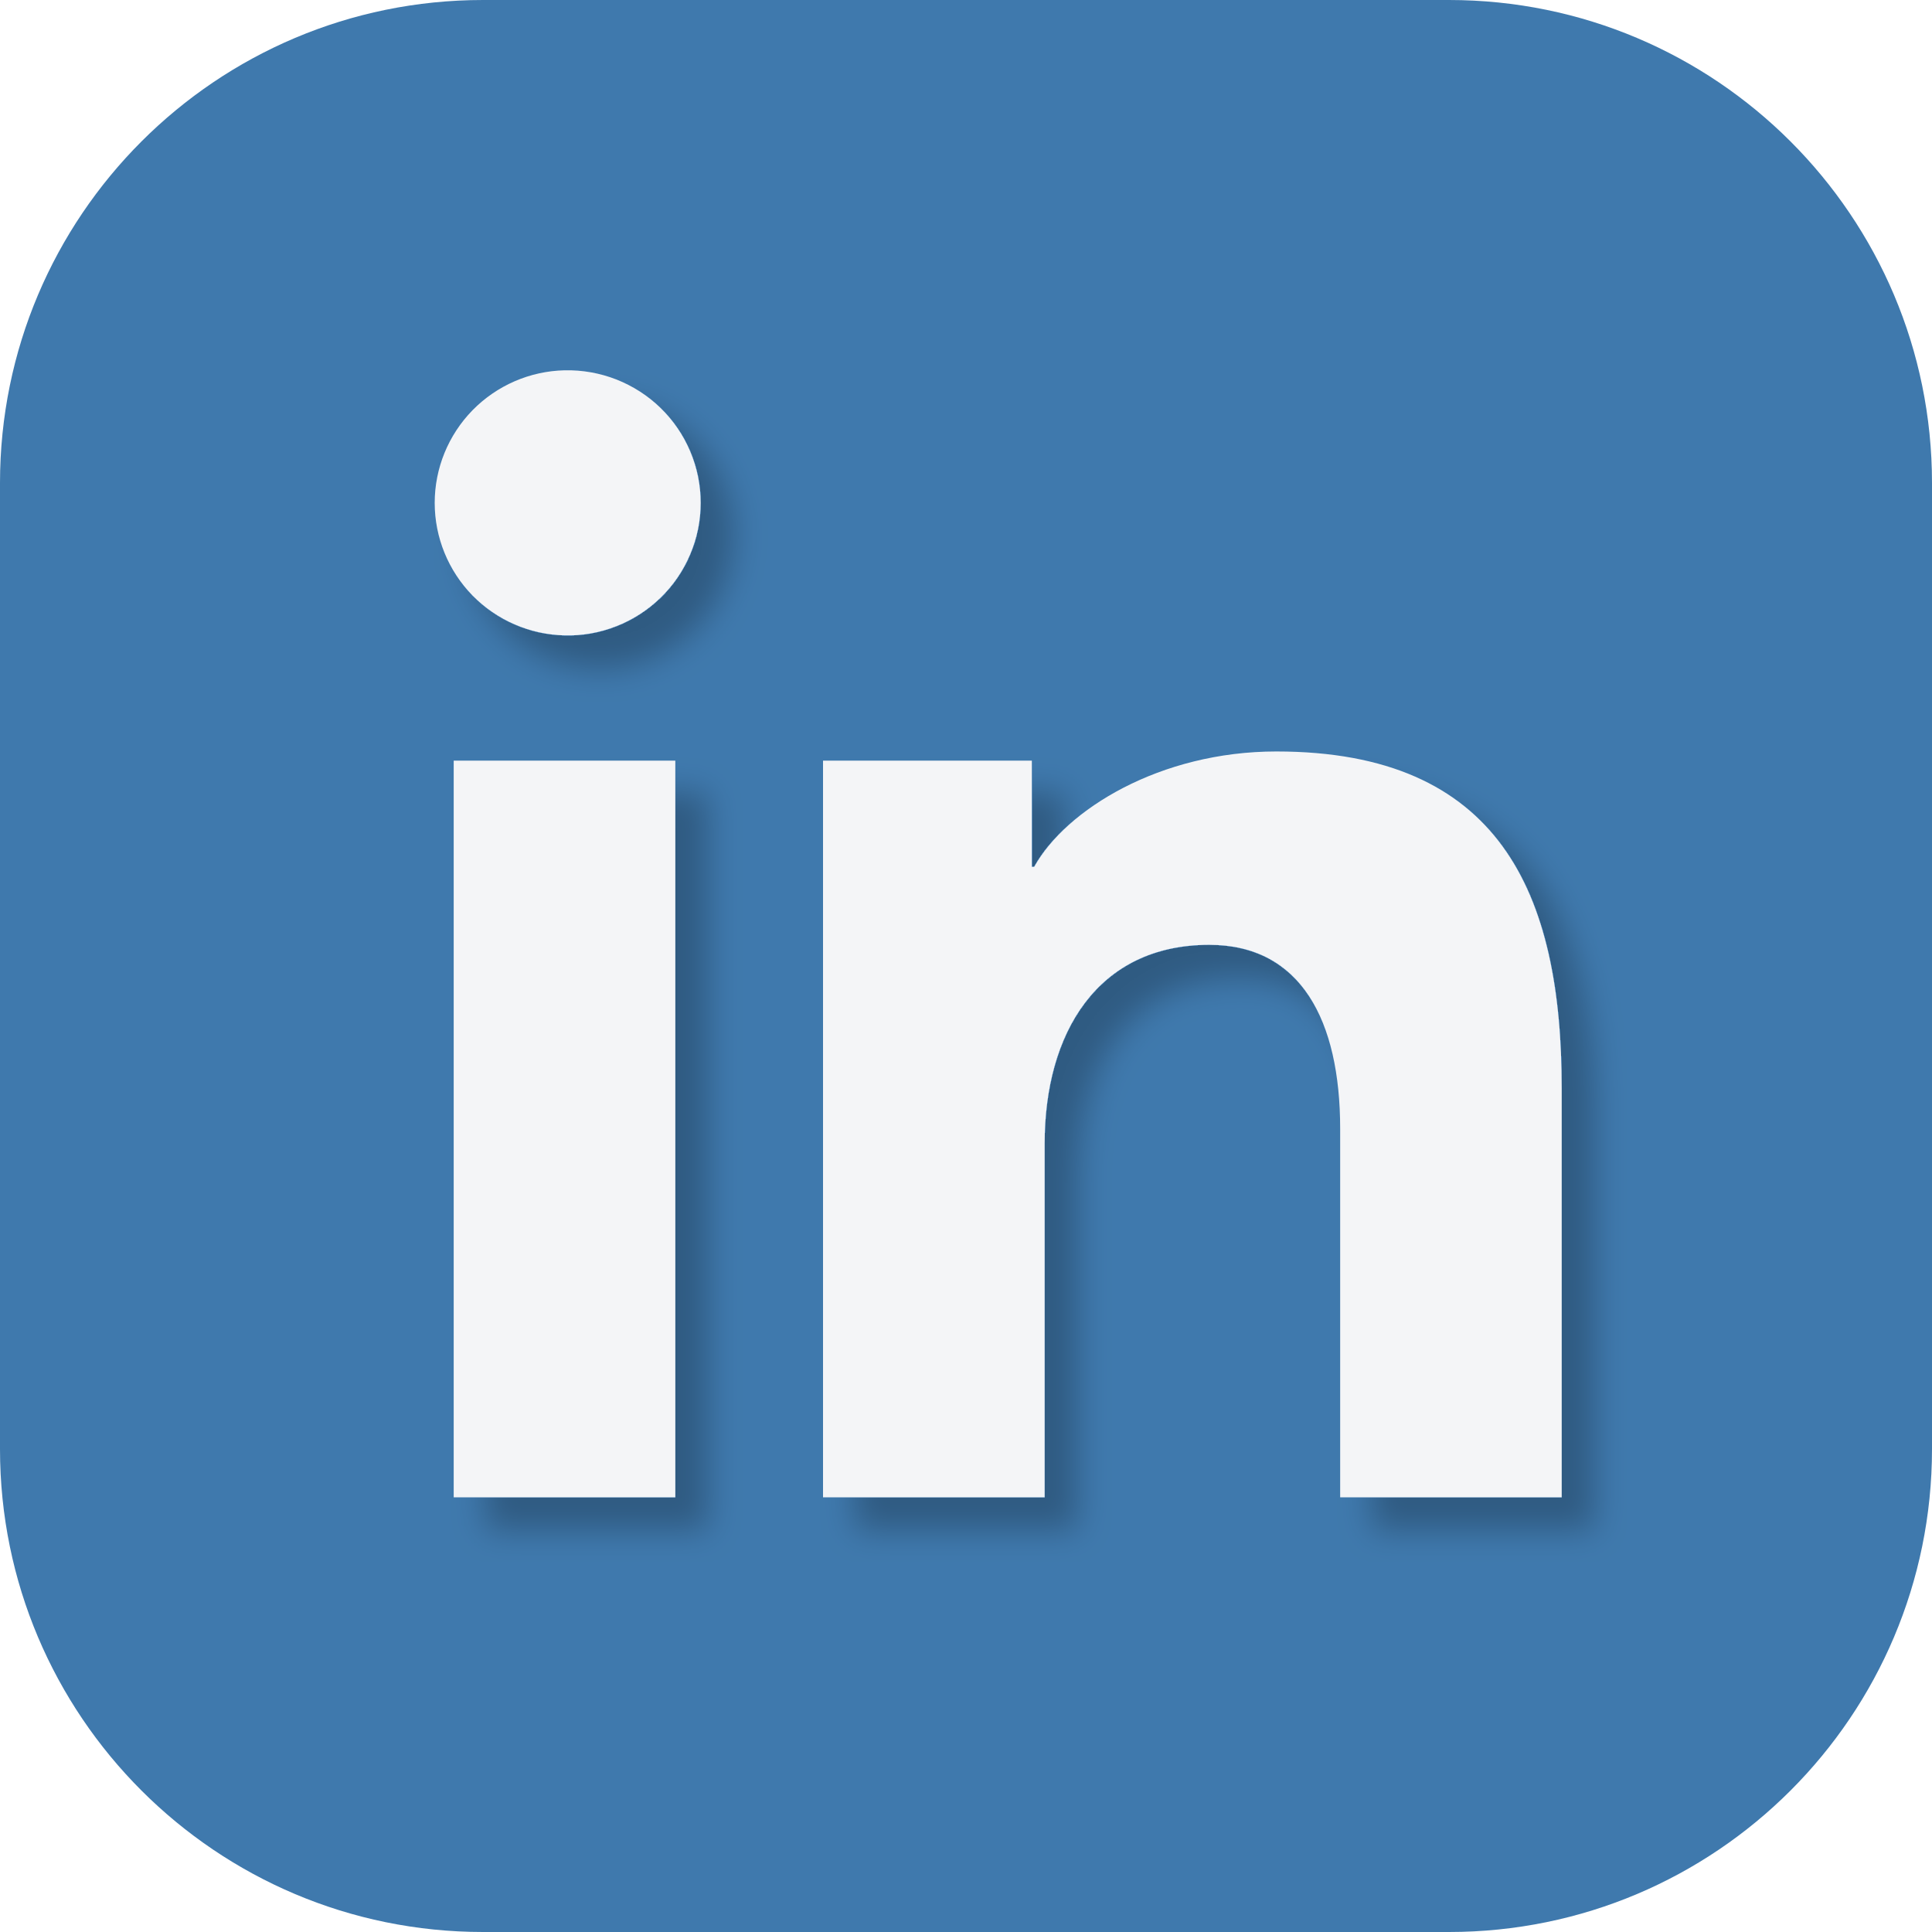
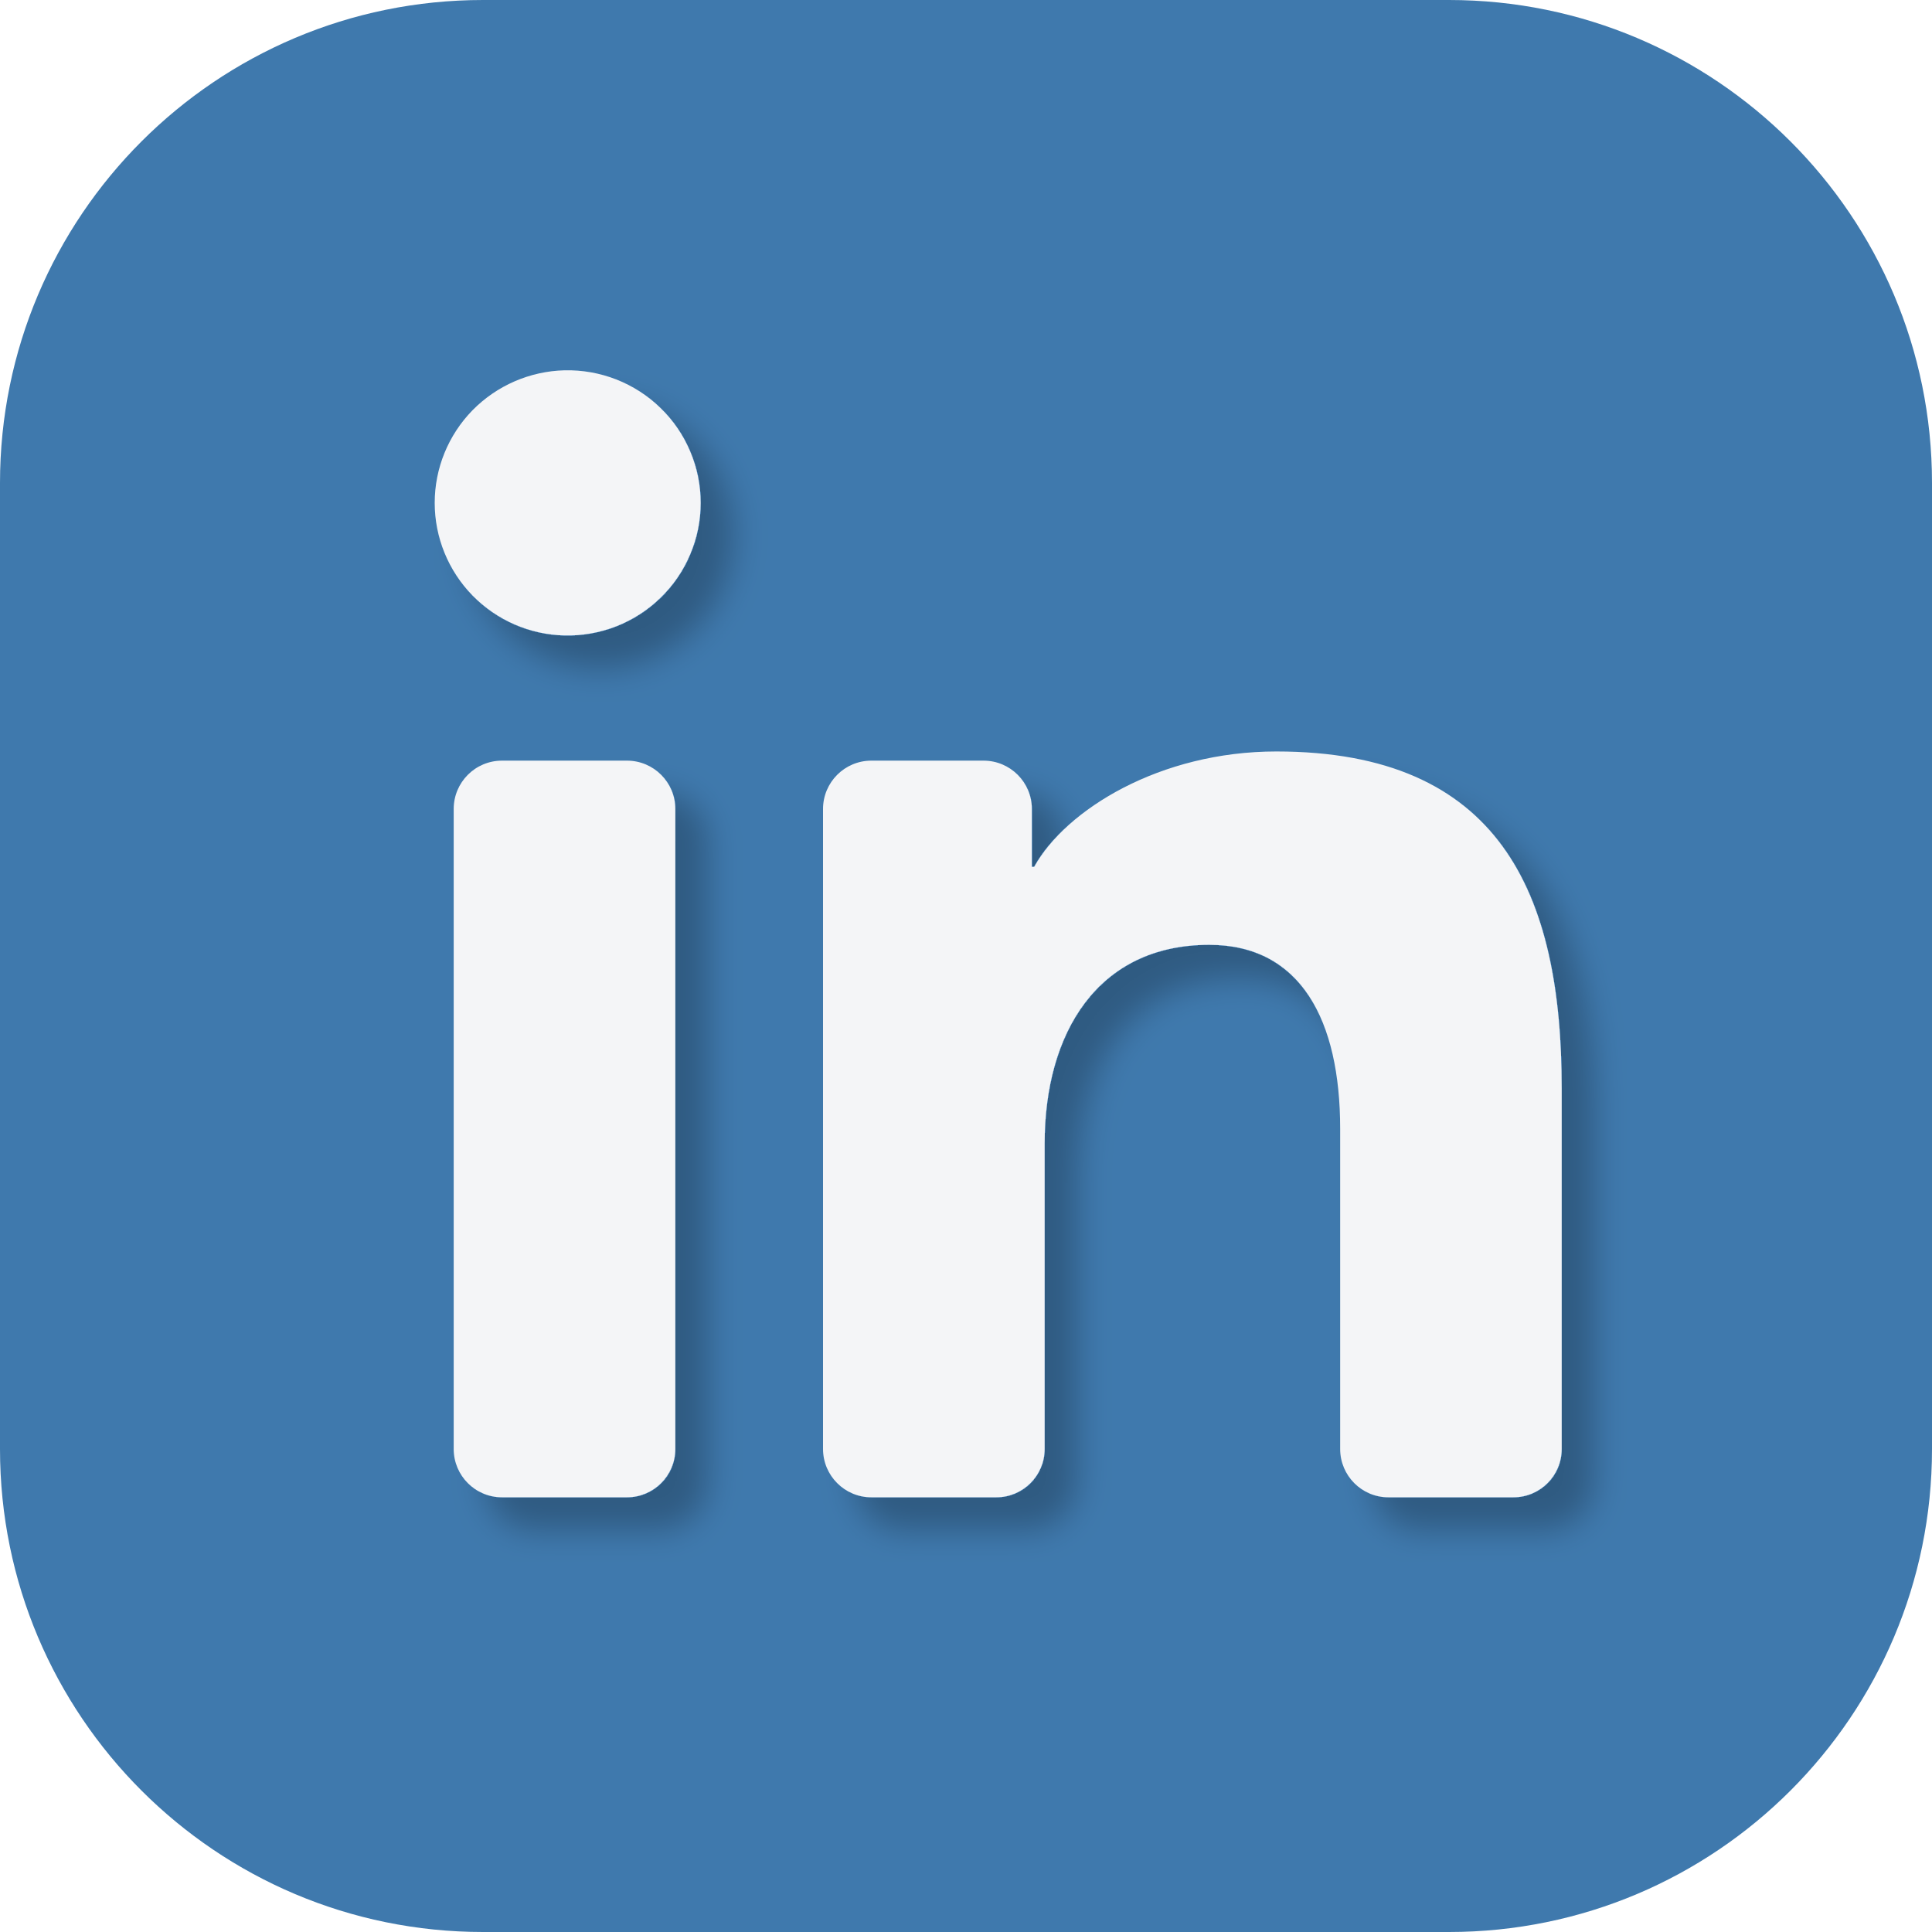
<svg xmlns="http://www.w3.org/2000/svg" width="24" height="24" viewBox="0 0 24 24" fill="none">
  <rect width="24" height="24" rx="6" fill="#3F79AD" />
-   <g filter="url(#filter0_d_101_1180)">
-     <path d="M10.224 9.449H12.818V10.768H12.847C13.242 10.057 14.41 9.335 15.855 9.335C18.627 9.335 19.4 11.089 19.4 13.521V18.6H16.648V14.022C16.648 12.675 16.16 11.737 15.021 11.737C13.637 11.737 12.977 12.829 12.977 14.205V18.6H10.224V9.449ZM5.636 18.6H8.389V9.449H5.636V18.6ZM7.013 7.893C7.233 7.899 7.452 7.86 7.657 7.779C7.862 7.699 8.049 7.578 8.206 7.425C8.364 7.272 8.489 7.088 8.574 6.886C8.66 6.684 8.704 6.466 8.704 6.247C8.704 6.027 8.66 5.81 8.574 5.607C8.489 5.405 8.364 5.222 8.206 5.068C8.049 4.915 7.862 4.795 7.657 4.714C7.452 4.634 7.233 4.595 7.013 4.6C6.582 4.61 6.172 4.788 5.87 5.096C5.569 5.404 5.4 5.817 5.4 6.247C5.4 6.677 5.569 7.09 5.87 7.398C6.172 7.705 6.582 7.883 7.013 7.893Z" fill="#F4F5F7" />
+   <g filter="url(#filter0_d_316_126)">
+     <path d="M10.224 10.049C10.224 9.718 10.493 9.449 10.824 9.449H12.218C12.55 9.449 12.818 9.718 12.818 10.049V10.768H12.847C13.242 10.057 14.41 9.335 15.855 9.335C18.627 9.335 19.4 11.089 19.4 13.521V18C19.4 18.331 19.132 18.6 18.8 18.6H17.247C16.916 18.6 16.648 18.331 16.648 18V14.022C16.648 12.675 16.16 11.737 15.021 11.737C13.637 11.737 12.977 12.83 12.977 14.205V18C12.977 18.331 12.708 18.6 12.377 18.6H10.824C10.493 18.6 10.224 18.331 10.224 18V10.049ZM5.636 18C5.636 18.331 5.904 18.6 6.236 18.6H7.789C8.12 18.6 8.389 18.331 8.389 18V10.049C8.389 9.718 8.12 9.449 7.789 9.449H6.236C5.904 9.449 5.636 9.718 5.636 10.049V18ZM7.013 7.894C7.233 7.899 7.452 7.86 7.657 7.78C7.862 7.699 8.049 7.579 8.206 7.425C8.364 7.272 8.489 7.089 8.574 6.886C8.66 6.684 8.704 6.467 8.704 6.247C8.704 6.028 8.66 5.81 8.574 5.608C8.489 5.405 8.364 5.222 8.206 5.069C8.049 4.915 7.862 4.795 7.657 4.714C7.452 4.634 7.233 4.595 7.013 4.6C6.582 4.611 6.172 4.789 5.87 5.096C5.569 5.404 5.4 5.817 5.4 6.247C5.4 6.677 5.569 7.09 5.87 7.398C6.172 7.706 6.582 7.884 7.013 7.894Z" fill="#F4F5F7" />
  </g>
  <defs>
-     <filter id="filter0_d_101_1180" x="5.4" y="4.6" width="14.8" height="14.8" filterUnits="userSpaceOnUse" color-interpolation-filters="sRGB">
+     <filter id="filter0_d_316_126" x="5.4" y="4.6" width="14.8" height="14.8" filterUnits="userSpaceOnUse" color-interpolation-filters="sRGB">
      <feFlood flood-opacity="0" result="BackgroundImageFix" />
      <feColorMatrix in="SourceAlpha" type="matrix" values="0 0 0 0 0 0 0 0 0 0 0 0 0 0 0 0 0 0 127 0" result="hardAlpha" />
      <feOffset dx="0.4" dy="0.4" />
      <feGaussianBlur stdDeviation="0.2" />
      <feComposite in2="hardAlpha" operator="out" />
      <feColorMatrix type="matrix" values="0 0 0 0 0 0 0 0 0 0 0 0 0 0 0 0 0 0 0.25 0" />
-       <feBlend mode="normal" in2="BackgroundImageFix" result="effect1_dropShadow_101_1180" />
-       <feBlend mode="normal" in="SourceGraphic" in2="effect1_dropShadow_101_1180" result="shape" />
+       <feBlend mode="normal" in2="BackgroundImageFix" result="effect1_dropShadow_316_126" />
+       <feBlend mode="normal" in="SourceGraphic" in2="effect1_dropShadow_316_126" result="shape" />
    </filter>
  </defs>
</svg>
